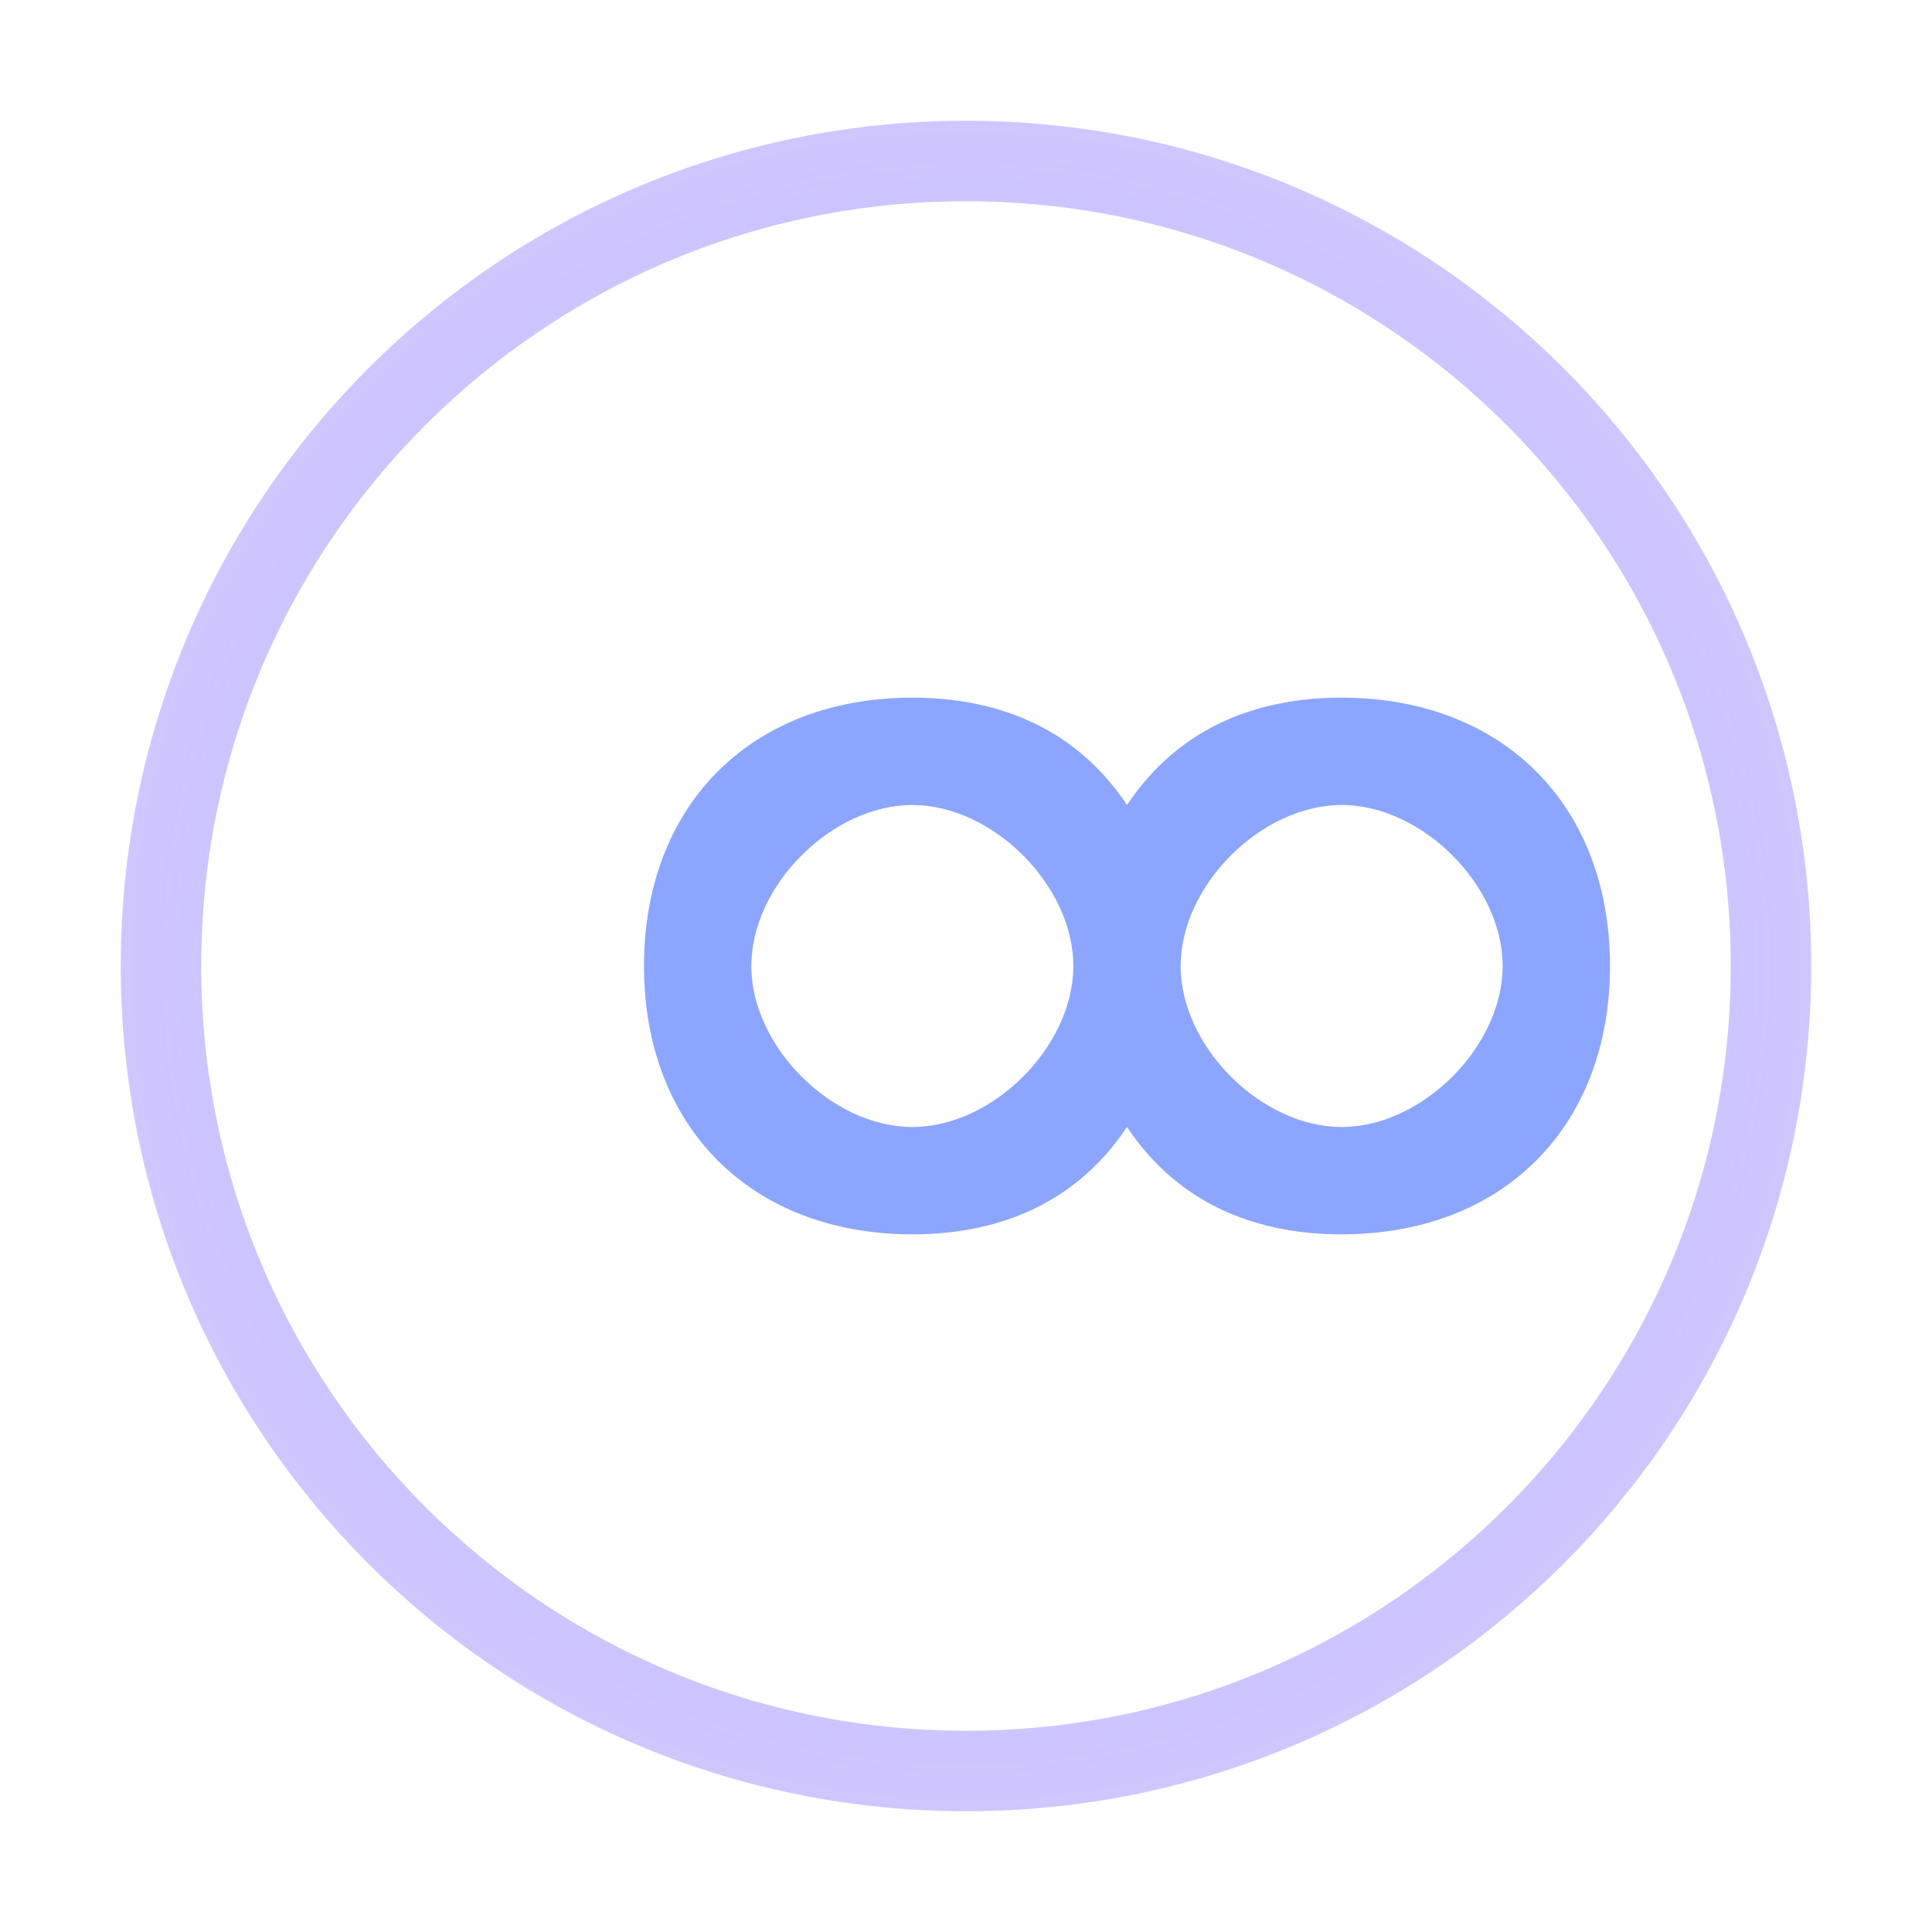
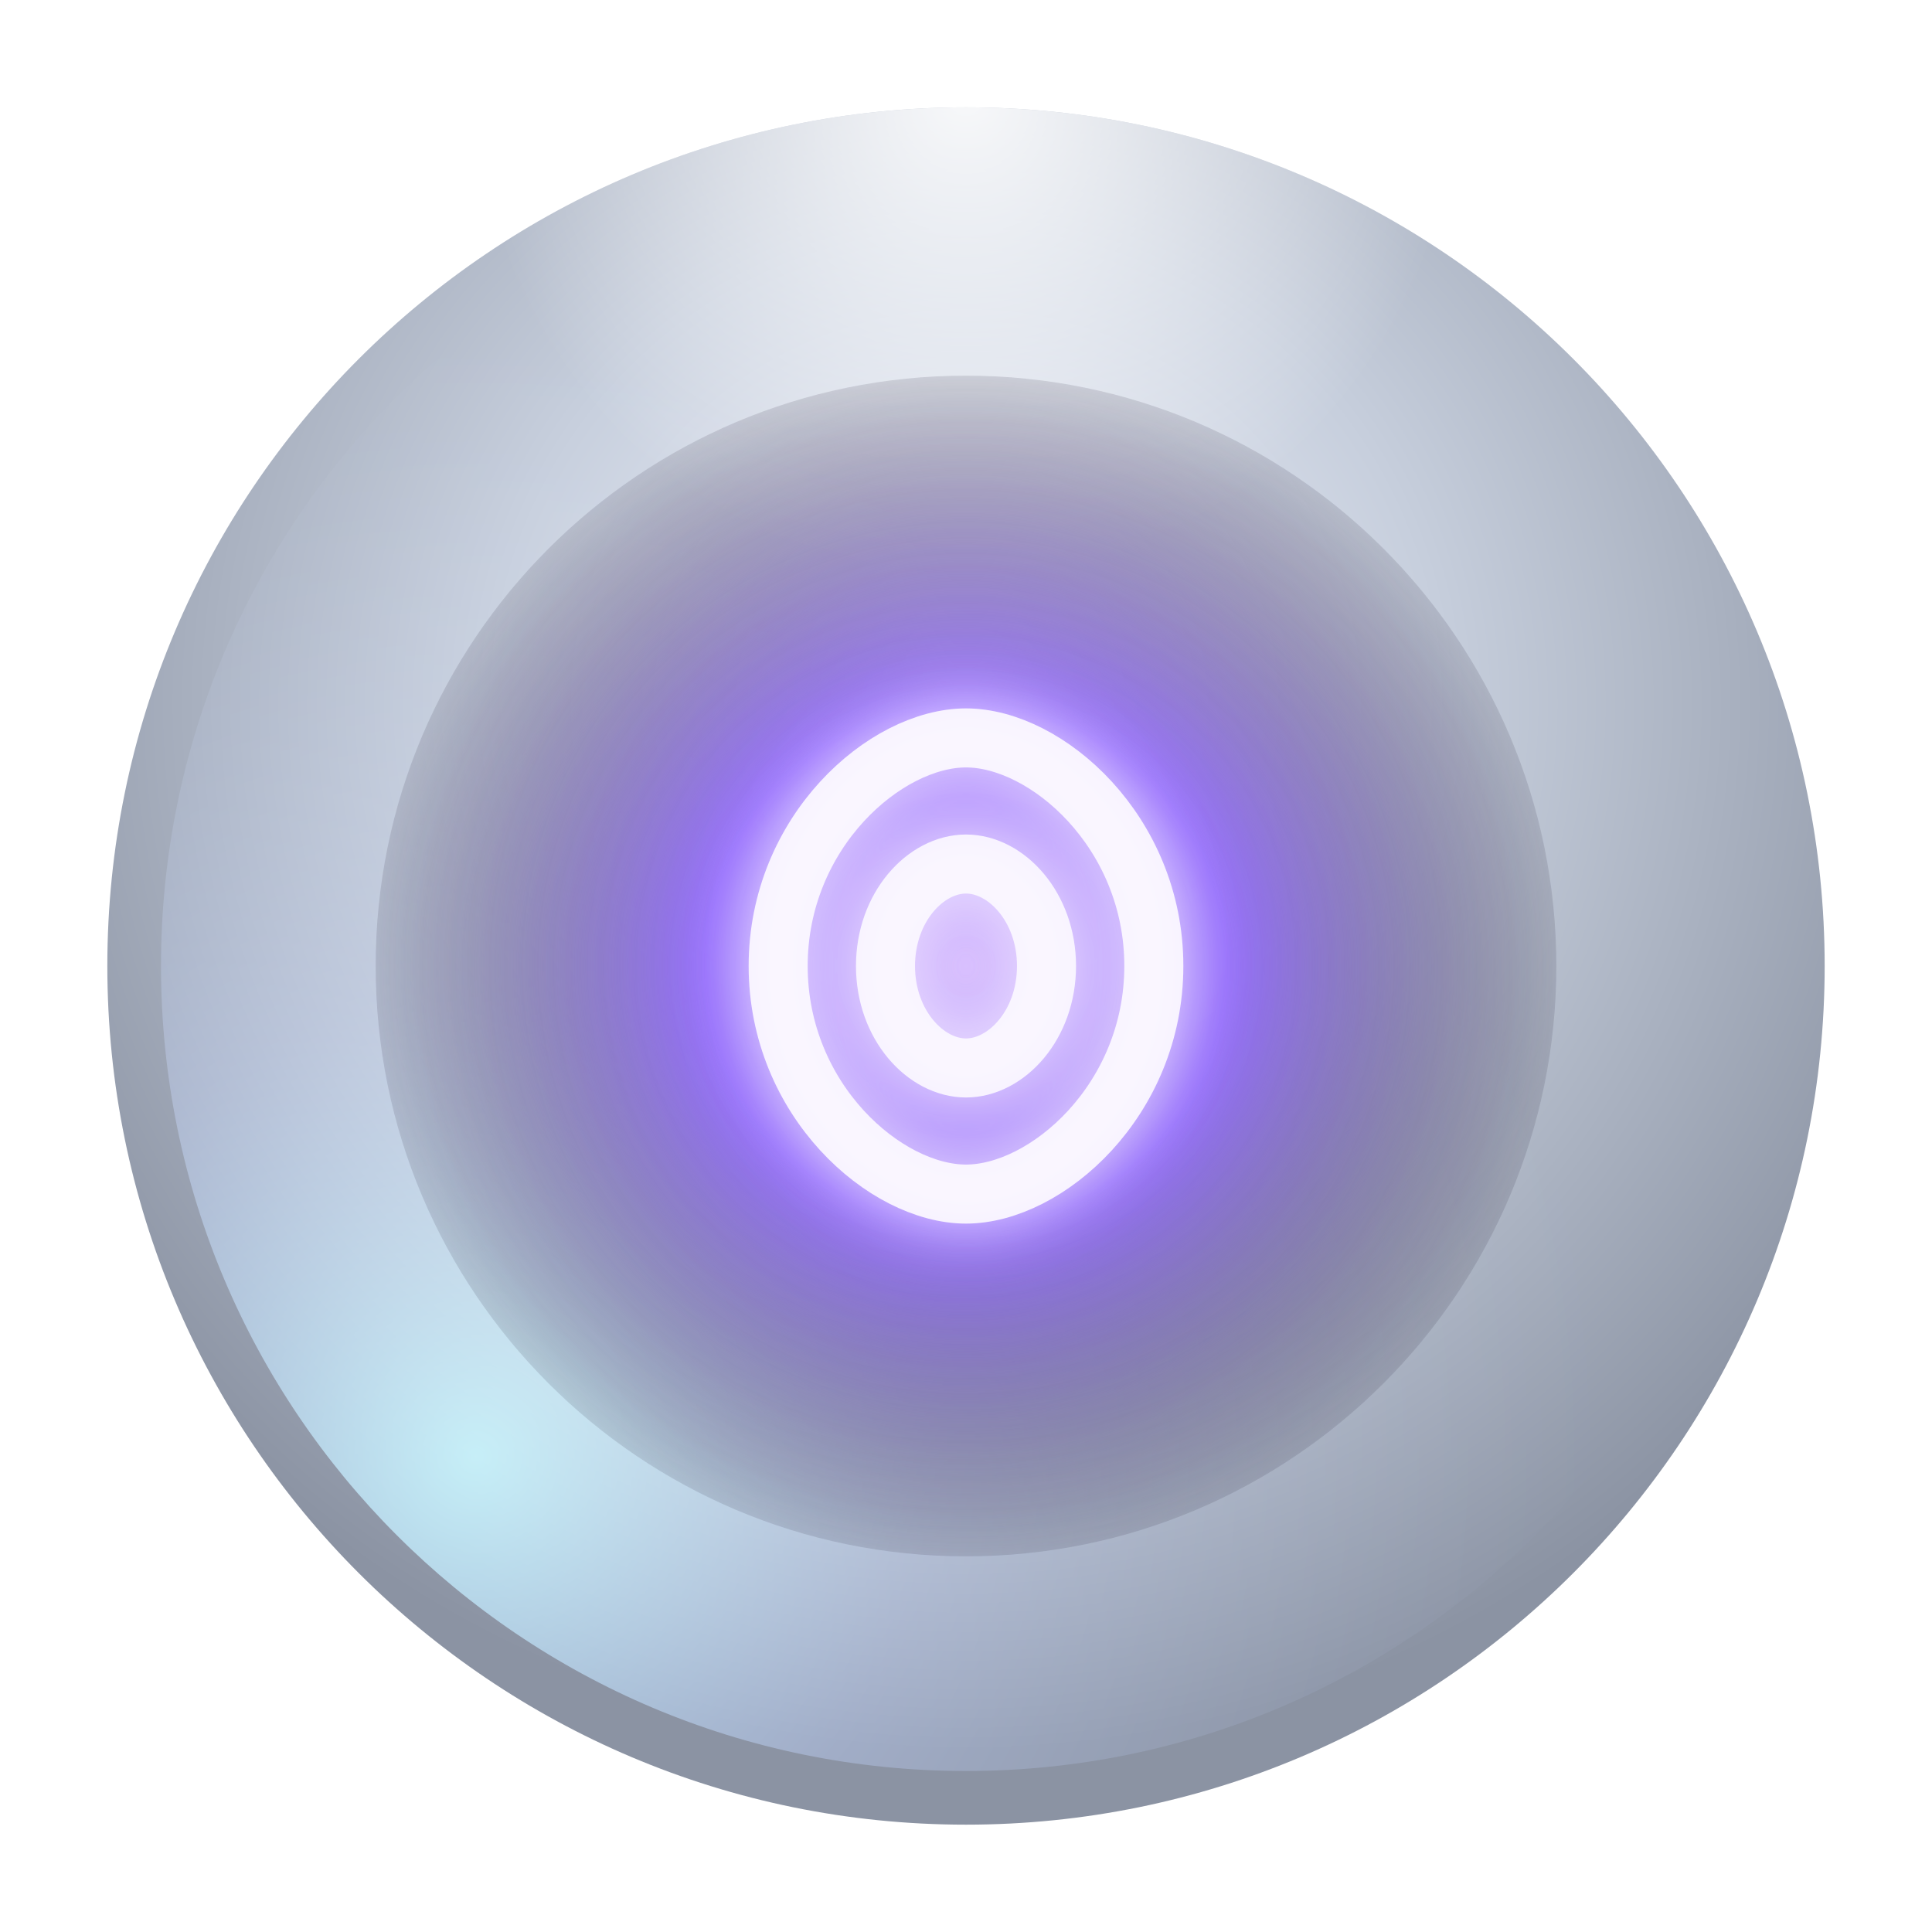
<svg xmlns="http://www.w3.org/2000/svg" width="72" height="72" viewBox="0 0 72 72">
  <defs>
-     <radialGradient id="orb" cx="50%" cy="50%" r="50%">
-       <stop offset="0%" stop-color="rgba(255,255,255,0.9)" />
-       <stop offset="100%" stop-color="rgba(255,255,255,0.15)" />
+     <radialGradient id="stoneBase" cx="50%" cy="35%" r="60%">
+       <stop offset="0%" stop-color="#f5f7ff" />
+       <stop offset="45%" stop-color="#c7cfdd" />
+       <stop offset="100%" stop-color="#8b93a3" />
    </radialGradient>
-     <radialGradient id="glow" cx="50%" cy="50%" r="70%">
-       <stop offset="0%" stop-color="#8ab8ff" stop-opacity="0.9" />
-       <stop offset="100%" stop-color="#b388ff" stop-opacity="0.4" />
+     <radialGradient id="crystalVeins" cx="20%" cy="80%" r="70%">
+       <stop offset="0%" stop-color="#7be9ff" stop-opacity="0.9" />
+       <stop offset="40%" stop-color="#7b9dff" stop-opacity="0.4" />
+       <stop offset="100%" stop-color="#2b3250" stop-opacity="0" />
    </radialGradient>
+     <radialGradient id="rimLight" cx="50%" cy="0%" r="70%">
+       <stop offset="0%" stop-color="#ffffff" stop-opacity="0.9" />
+       <stop offset="40%" stop-color="#ffffff" stop-opacity="0" />
+       <stop offset="100%" stop-color="#000000" stop-opacity="0" />
+     </radialGradient>
+     <radialGradient id="runeGlow" cx="50%" cy="50%" r="55%">
+       <stop offset="0%" stop-color="#d2b4ff" />
+       <stop offset="40%" stop-color="#8b5dff" stop-opacity="0.95" />
+       <stop offset="100%" stop-color="#000000" stop-opacity="0" />
+     </radialGradient>
+     <filter id="cpInnerGlow" x="-50%" y="-50%" width="200%" height="200%">
+       <feGaussianBlur stdDeviation="1.2" result="blur" />
+       <feColorMatrix in="blur" type="matrix" values="0 0 0 0 0.92                 0 0 0 0 0.86                 0 0 0 0 1                 0 0 0 0.9 0" result="glow" />
+       <feBlend in="SourceGraphic" in2="glow" mode="screen" />
+     </filter>
  </defs>
-   <circle cx="36" cy="36" r="30" fill="url(#orb)" stroke="url(#glow)" stroke-width="3" />
-   <path d="M24 36c0-6 4-10 10-10 3 0 6 1 8 4 2-3 5-4 8-4 6 0 10 4 10 10s-4 10-10 10c-3 0-6-1-8-4-2 3-5 4-8 4-6 0-10-4-10-10zm10 6c3 0 6-3 6-6s-3-6-6-6-6 3-6 6 3 6 6 6zm16 0c3 0 6-3 6-6s-3-6-6-6-6 3-6 6 3 6 6 6z" fill="#7f9cff" opacity="0.9" />
+   <circle cx="36" cy="36" r="32" fill="url(#stoneBase)" />
+   <circle cx="36" cy="36" r="30" fill="url(#crystalVeins)" style="mix-blend-mode:screen;" />
+   <circle cx="36" cy="36" r="32" fill="url(#rimLight)" style="mix-blend-mode:screen;" />
+   <circle cx="36" cy="36" r="22" fill="url(#runeGlow)" opacity="0.9" />
+   <g transform="translate(36 36)">
+     <path d="M -7 0          C -7 -5, -3 -8.5, 0 -8.5            3 -8.5, 7 -5, 7 0            7 5, 3 8.5, 0 8.5            -3 8.5, -7 5, -7 0 Z          M -3 0          C -3 2.2, -1.5 3.8, 0 3.8            1.5 3.8, 3 2.2, 3 0            3 -2.2, 1.5 -3.8, 0 -3.8            -1.5 -3.8, -3 -2.2, -3 0 Z" fill="none" stroke="#f3ecff" stroke-width="2.2" stroke-linejoin="round" filter="url(#cpInnerGlow)" />
+   </g>
</svg>
